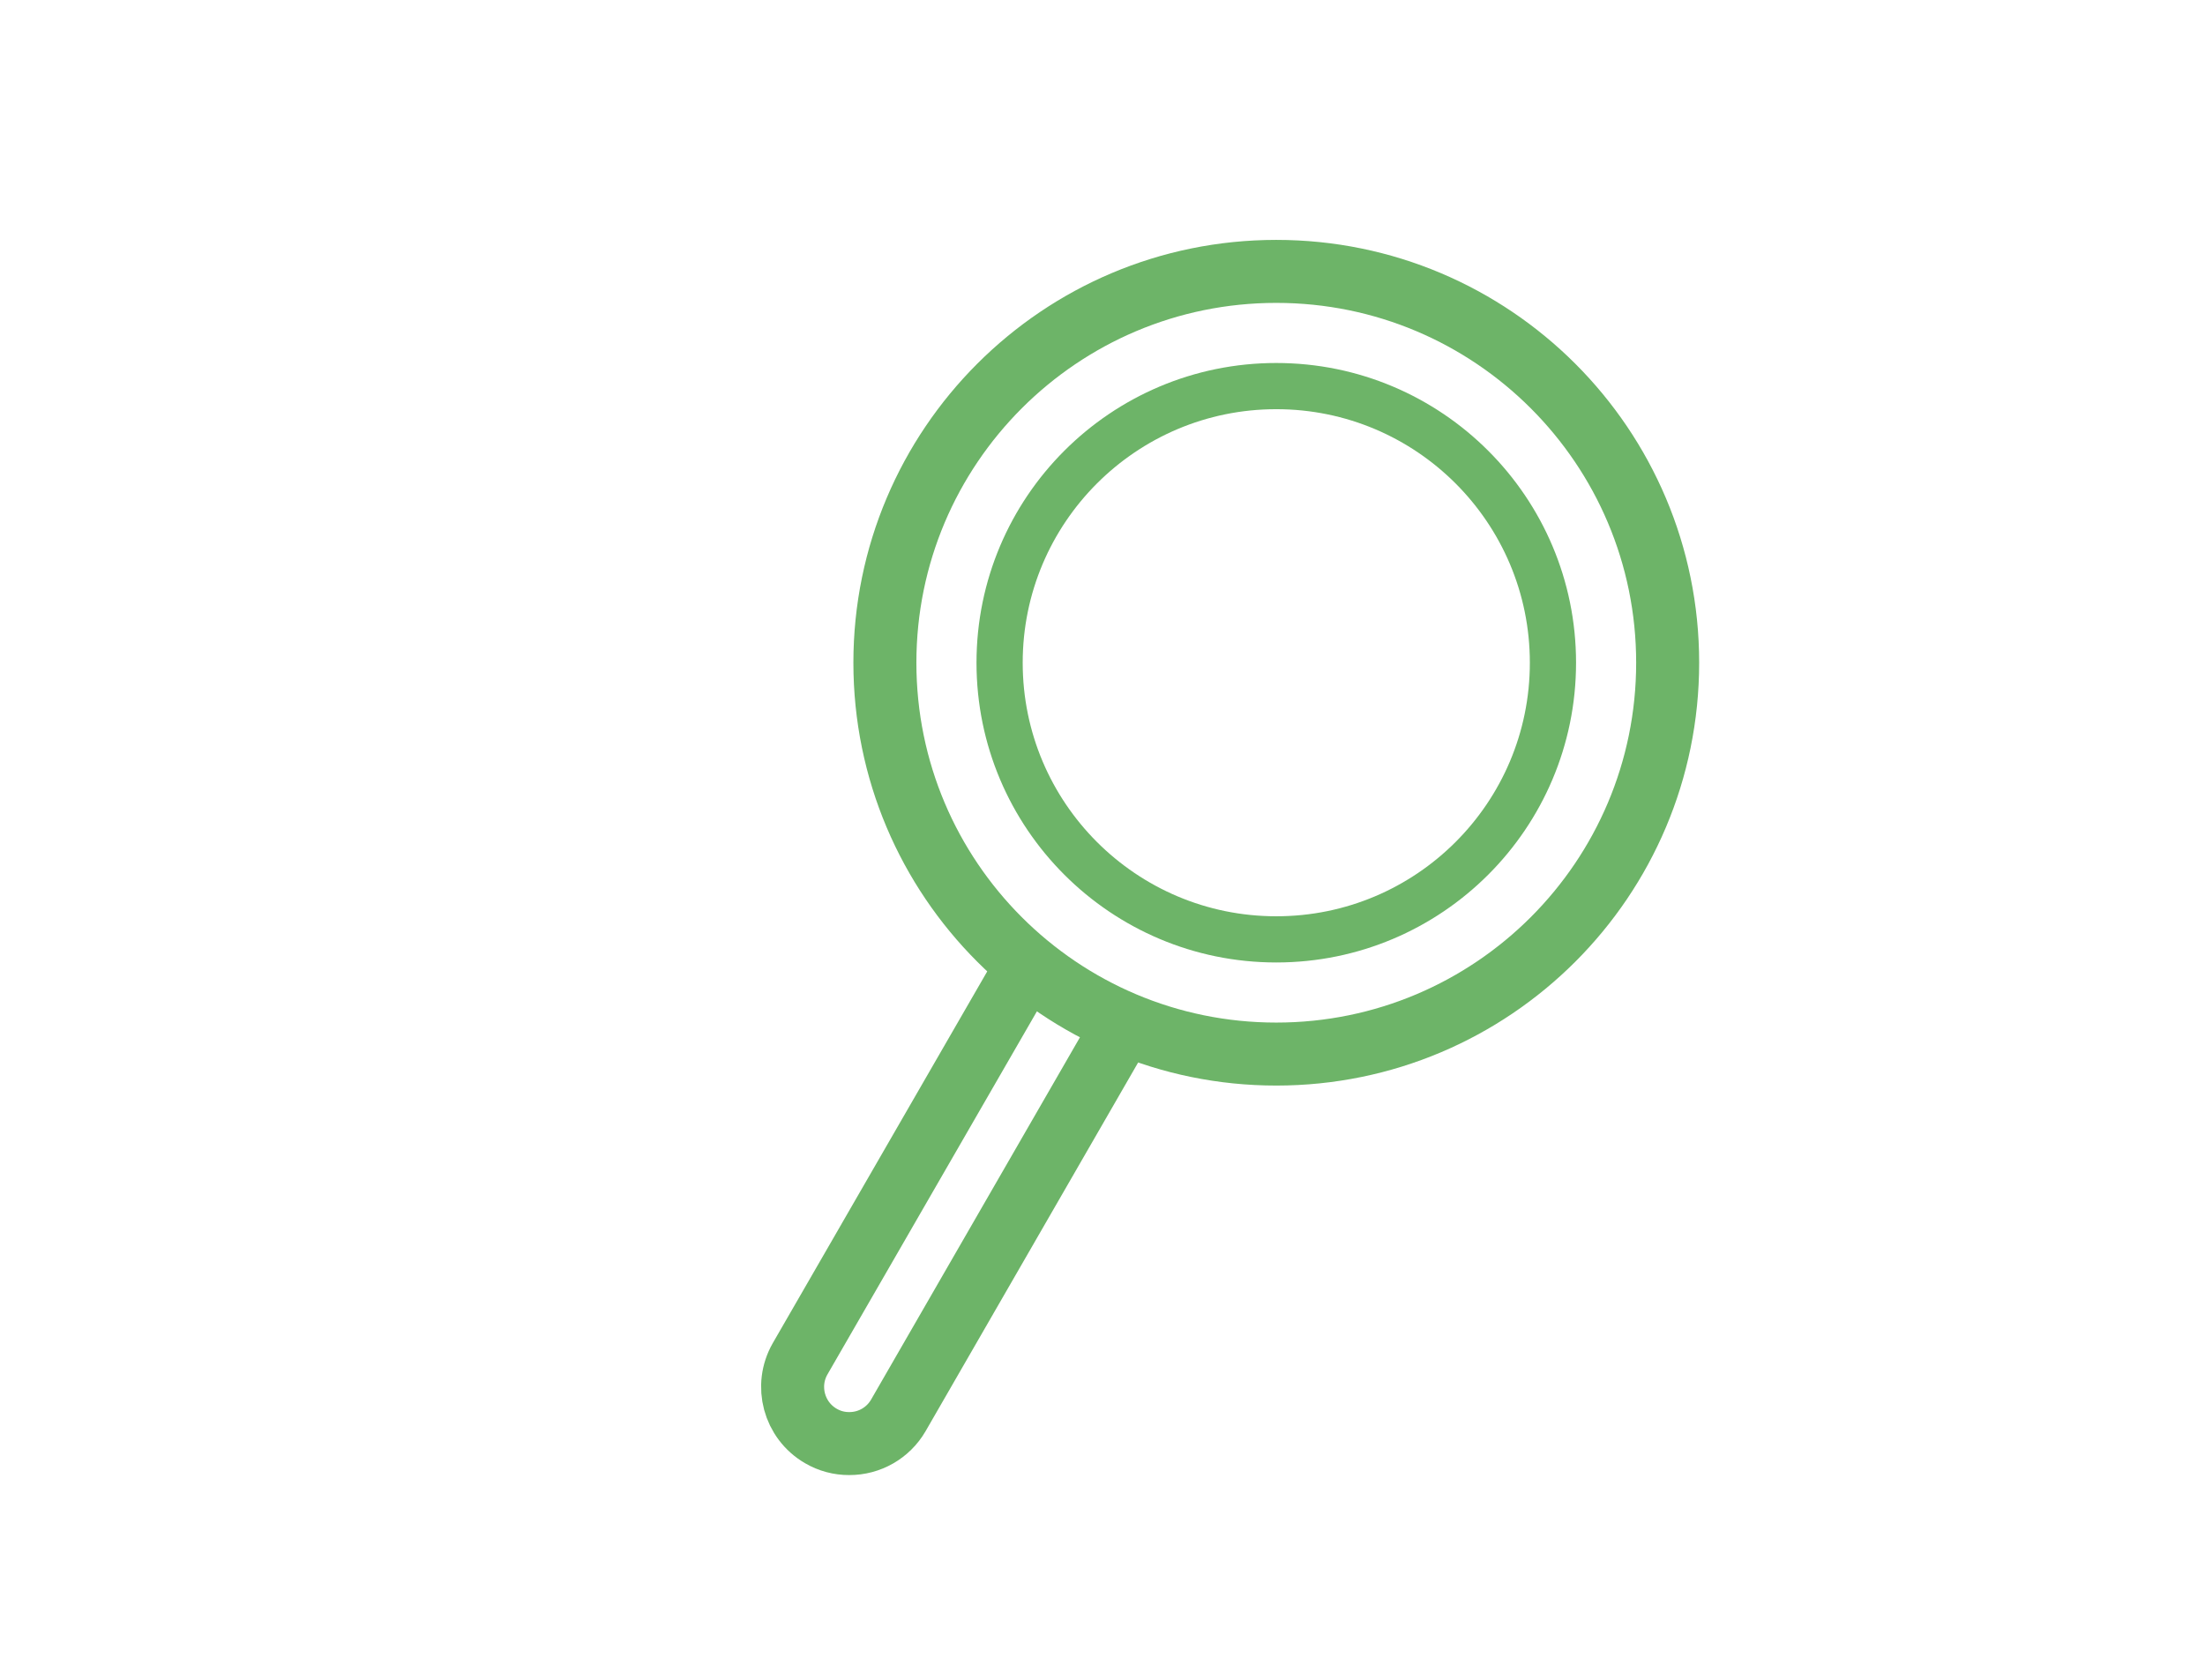
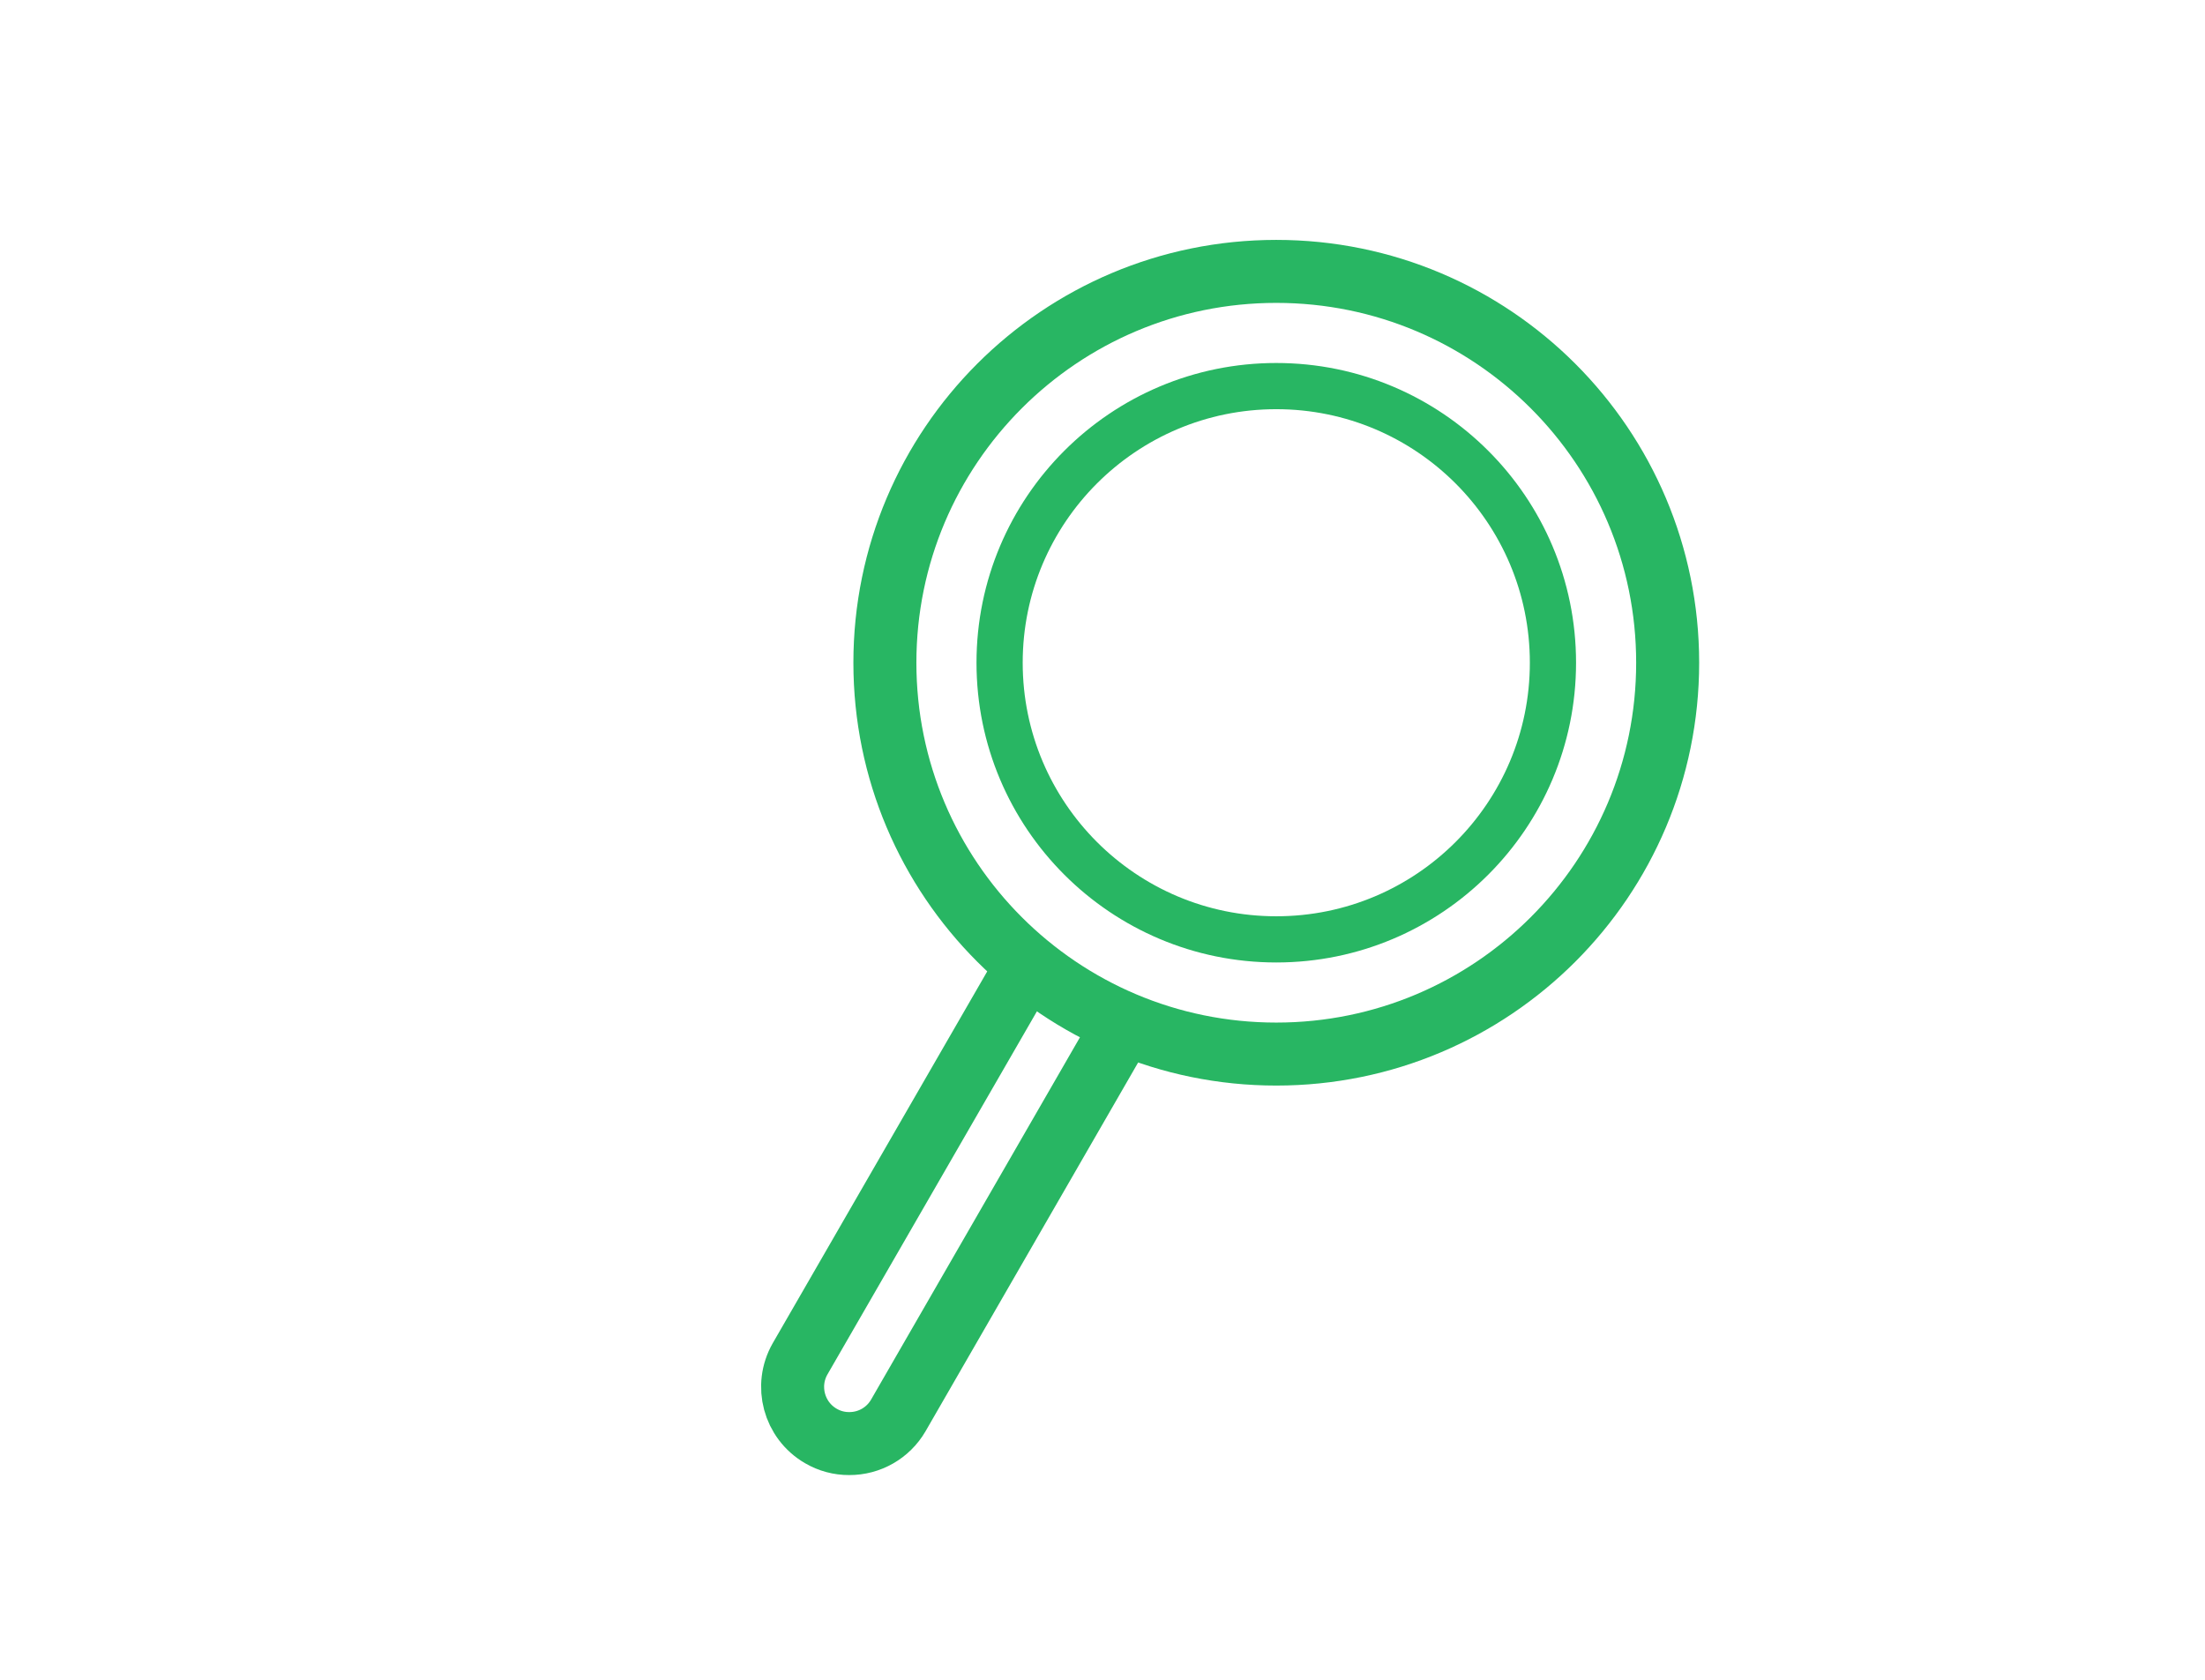
<svg xmlns="http://www.w3.org/2000/svg" id="Icons" viewBox="0 0 84 64">
  <defs>
-     <style>.cls-2{fill:none;stroke:#6db468;stroke-linecap:round;stroke-linejoin:round;stroke-width:2.4px}</style>
+     <style>.cls-2{fill:none;stroke:#28b663;stroke-linecap:round;stroke-linejoin:round;stroke-width:2.4px}</style>
  </defs>
-   <circle cx="48.62" cy="25.25" r="10.54" stroke-width="1.76" fill="none" stroke="#6db468" stroke-linecap="round" stroke-linejoin="round" />
+   <circle cx="48.62" cy="25.25" r="10.54" stroke-width="1.76" fill="none" stroke="#28b663" stroke-linecap="round" stroke-linejoin="round" />
  <circle class="cls-2" cx="48.62" cy="25.25" r="14.91" />
  <path class="cls-2" d="M42.74 39.15l-8.52 14.78A2.15 2.15 0 0 1 32.35 55a2.11 2.11 0 0 1-1.08-.29 2.16 2.16 0 0 1-.79-2.94L39 37" />
</svg>
